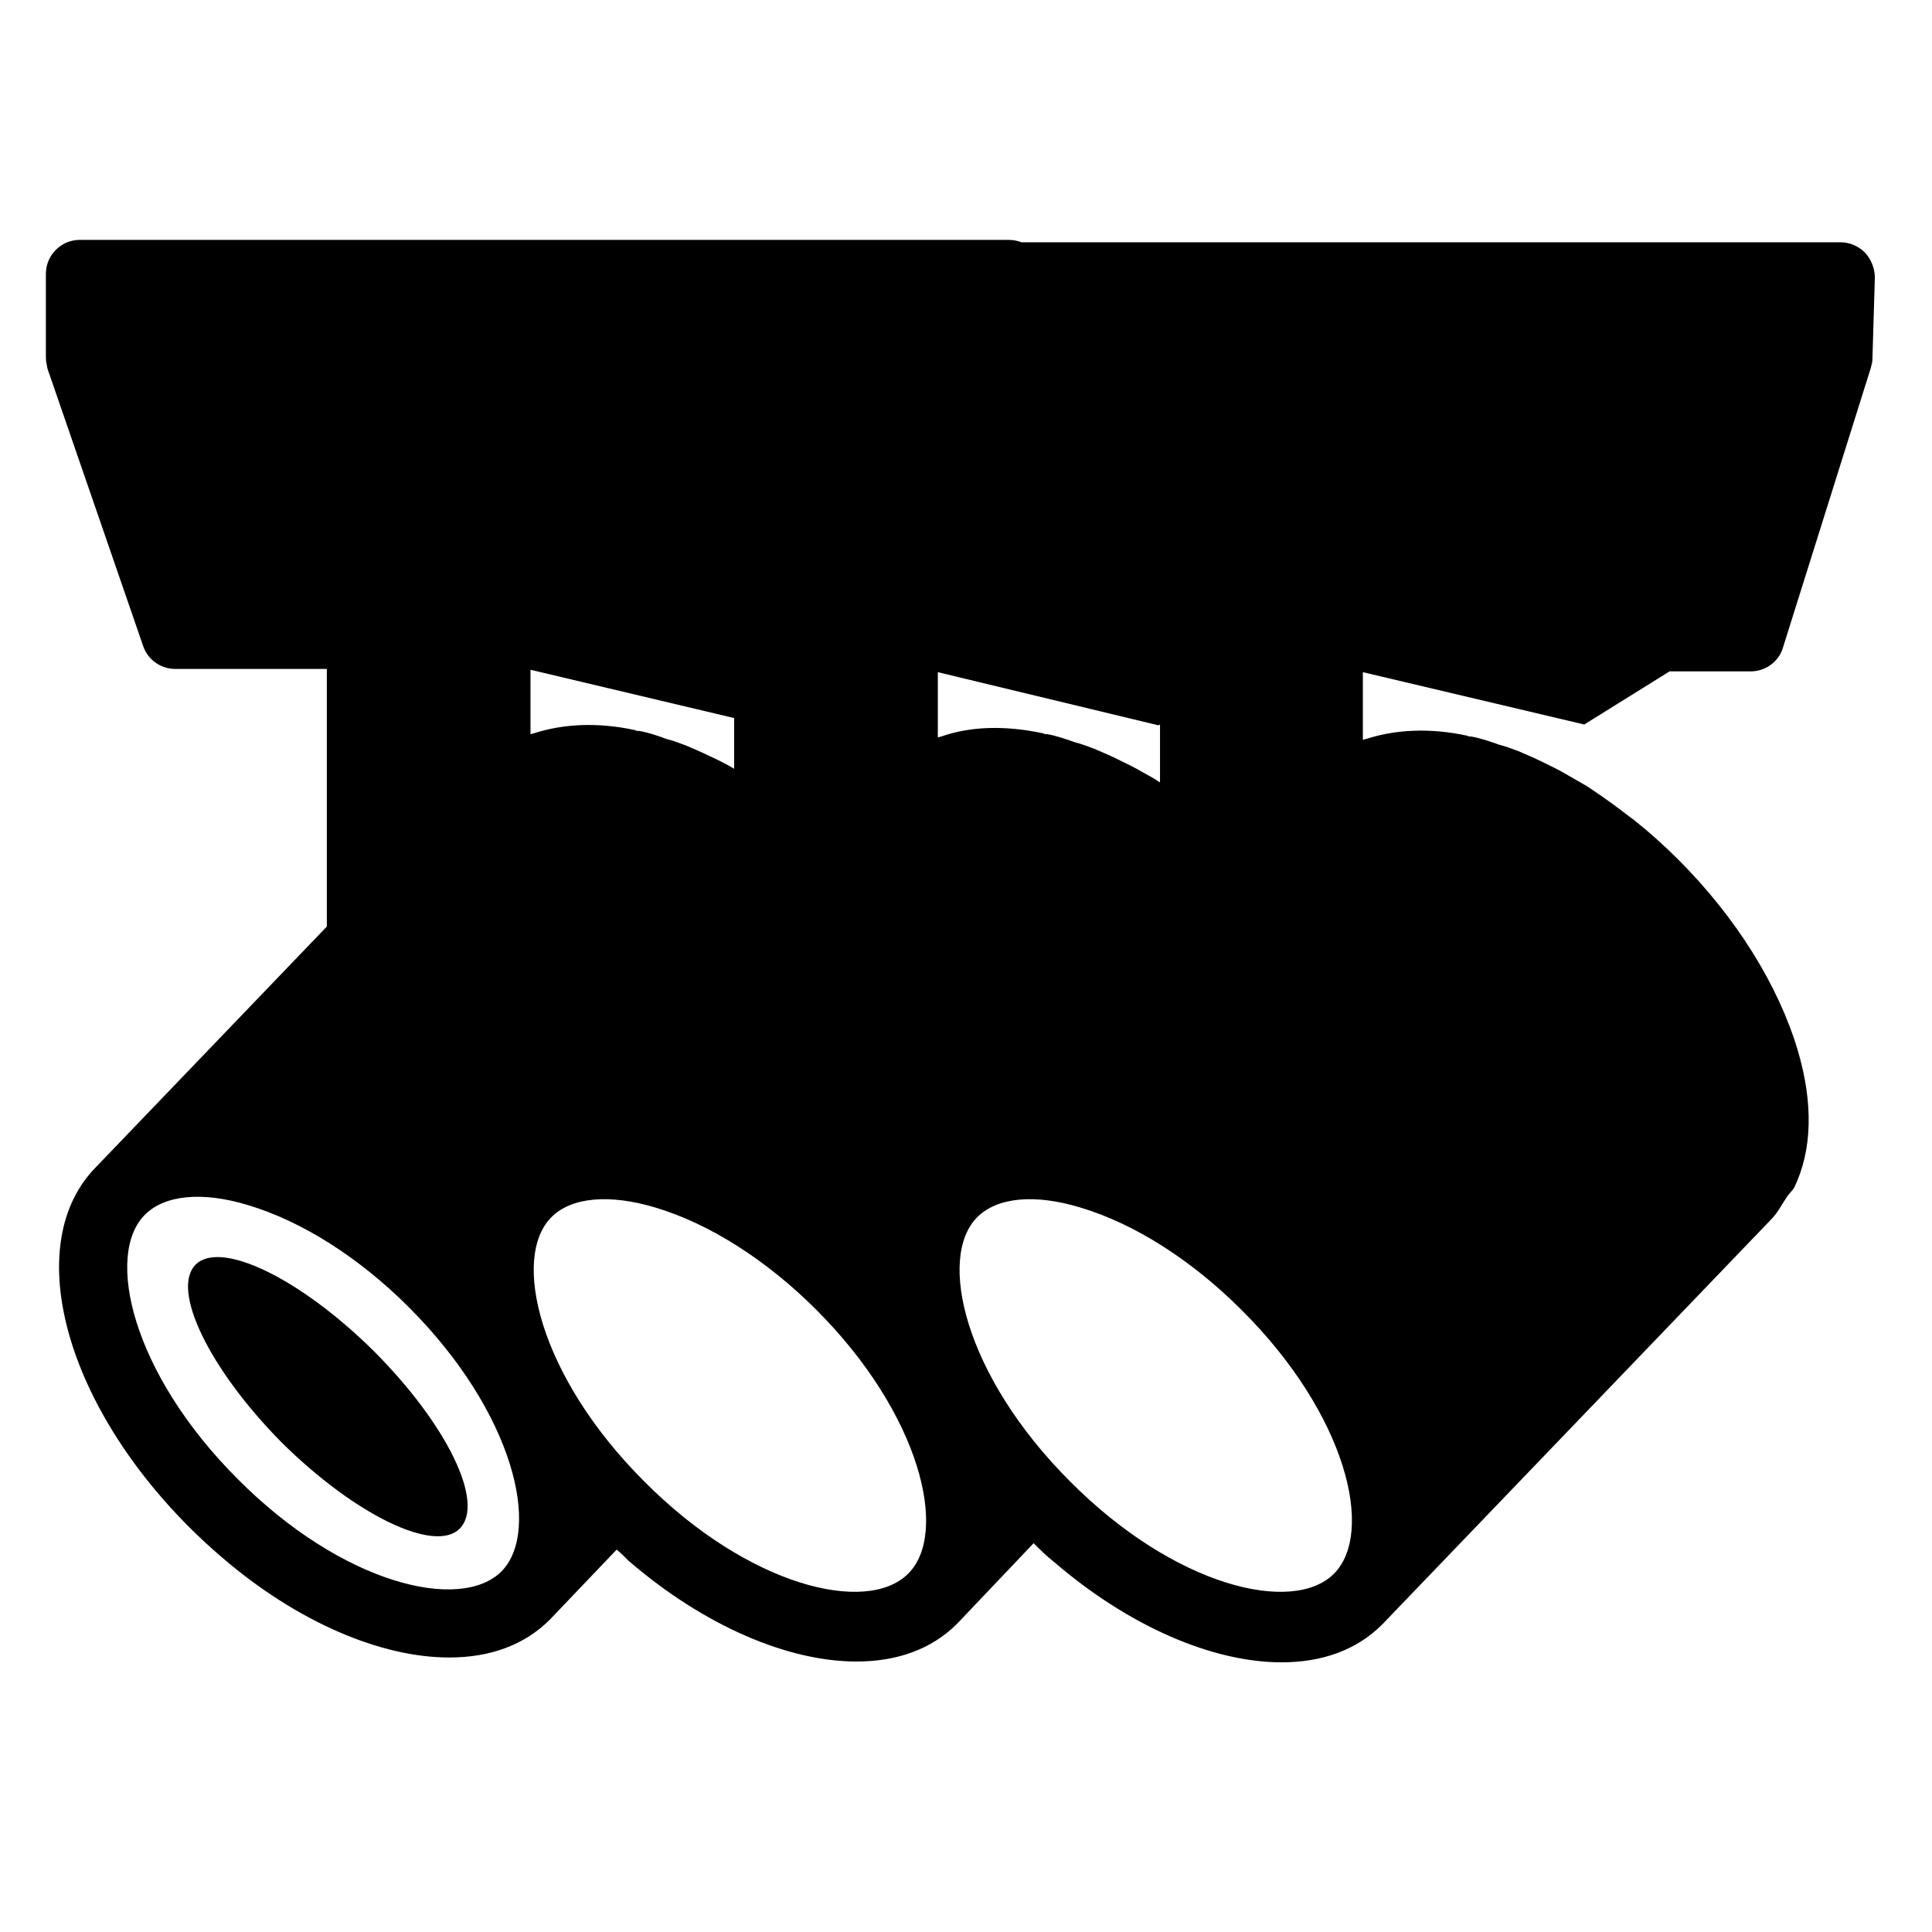
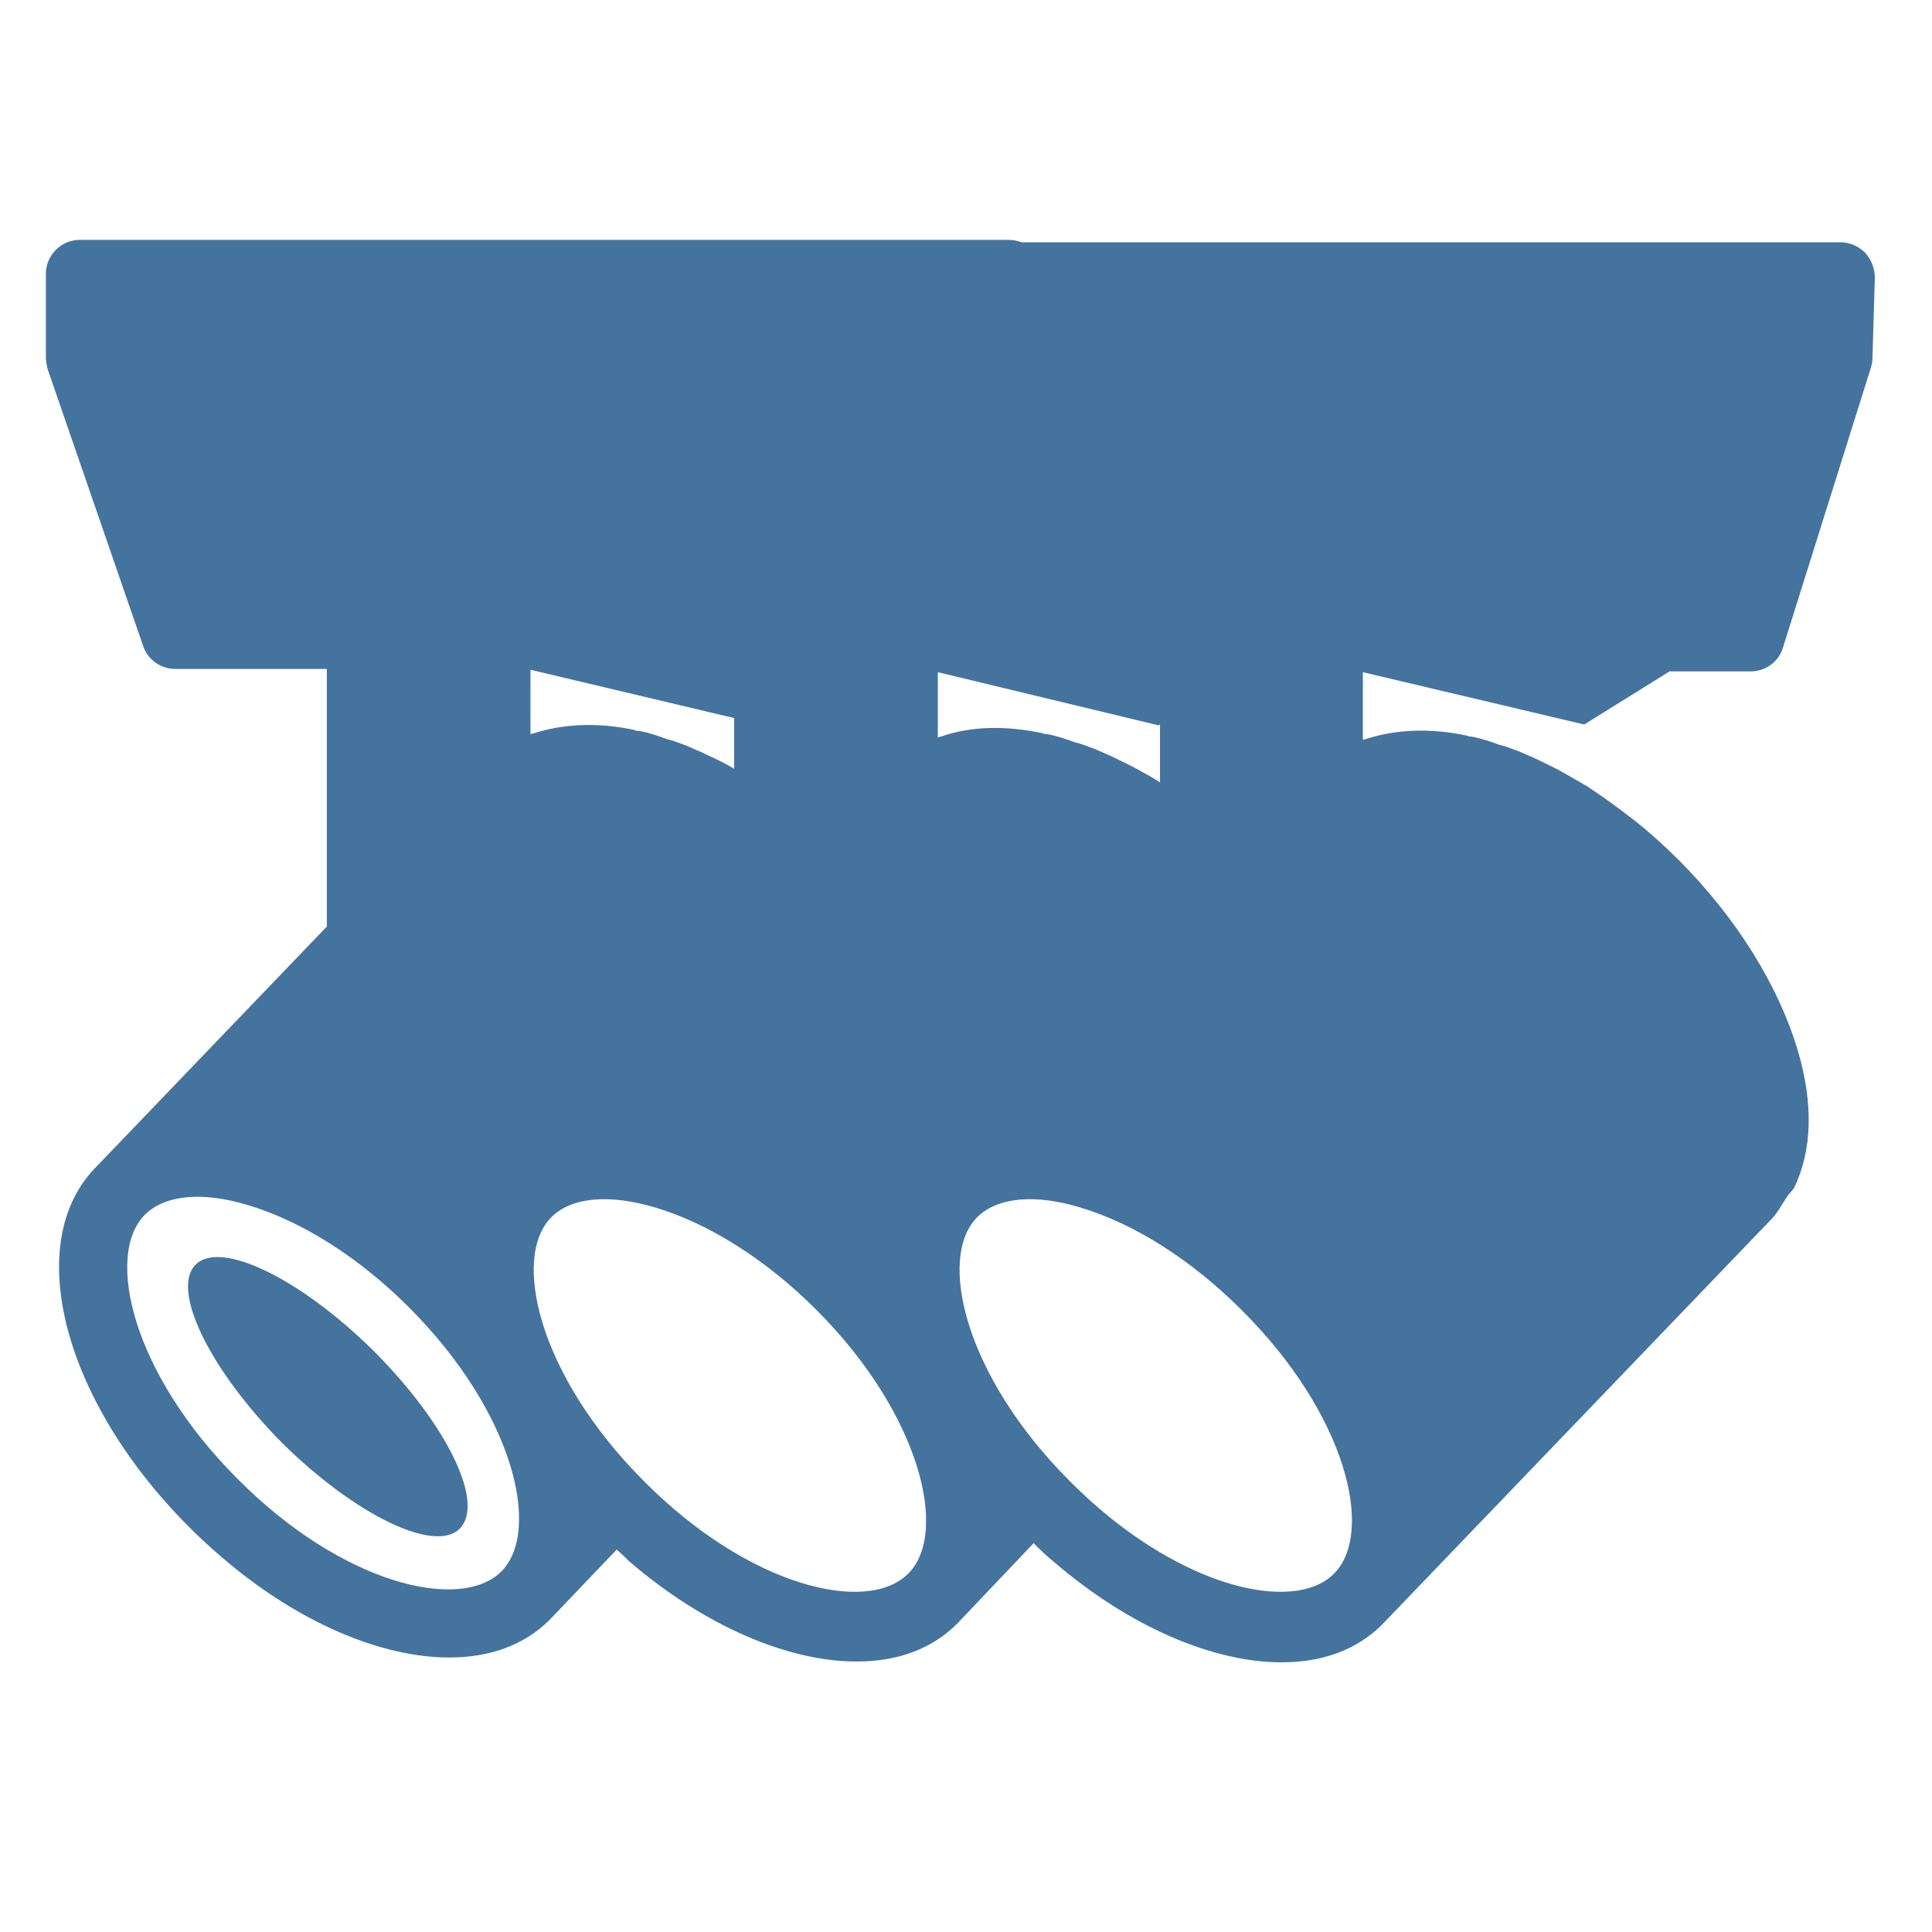
- <svg xmlns="http://www.w3.org/2000/svg" version="1.1" id="Layer_1" x="0px" y="0px" viewBox="0 0 24 24" style="enable-background:new 0 0 24 24;" xml:space="preserve">
-   <path d="M23.17,3.14c-0.08-0.08-0.19-0.13-0.3-0.13H12.69c-0.05-0.02-0.11-0.03-0.16-0.03H0.99c-0.23,0-0.42,0.19-0.42,0.42v1.04  c0,0.05,0.01,0.09,0.02,0.14l1.19,3.45C1.84,8.2,2,8.31,2.18,8.31h1.88v3.2L1.2,14.49c-0.93,0.93-0.43,2.9,1.15,4.48  c0.13,0.13,0.26,0.25,0.4,0.37c0.94,0.81,1.98,1.25,2.83,1.25c0.5,0,0.93-0.15,1.25-0.47l0,0l0,0l0.83-0.87  c0.05,0.04,0.1,0.09,0.15,0.14c0.94,0.81,1.98,1.25,2.83,1.25c0.5,0,0.93-0.15,1.25-0.47l0,0l0,0l0.95-1  c0.08,0.08,0.16,0.16,0.25,0.23c0.94,0.81,1.98,1.25,2.83,1.25c0.5,0,0.93-0.15,1.25-0.47l0,0l0,0L22,15.15  c0.08-0.08,0.13-0.18,0.19-0.27c0.03-0.05,0.07-0.08,0.1-0.13c0.22-0.46,0.24-1.04,0.04-1.71c-0.24-0.8-0.76-1.64-1.48-2.36  c-0.18-0.18-0.37-0.35-0.56-0.5c-0.07-0.05-0.13-0.1-0.2-0.15c-0.12-0.09-0.25-0.18-0.37-0.26c-0.09-0.05-0.17-0.1-0.26-0.15  c-0.1-0.06-0.21-0.11-0.31-0.16s-0.2-0.09-0.29-0.13c-0.08-0.03-0.16-0.06-0.24-0.08c-0.11-0.04-0.23-0.08-0.34-0.1  c-0.02,0-0.04,0-0.05-0.01c-0.46-0.1-0.89-0.08-1.26,0.04c-0.01,0-0.03,0.01-0.04,0.01V8.35L19.68,9l1.06-0.66h1.01  c0.18,0,0.35-0.12,0.4-0.3l1.09-3.47c0.01-0.04,0.02-0.07,0.02-0.11l0.03-1.01C23.29,3.34,23.25,3.23,23.17,3.14z M8.81,9.39  c-0.1-0.05-0.2-0.09-0.29-0.13C8.44,9.23,8.36,9.2,8.28,9.18C8.17,9.14,8.06,9.1,7.94,9.08c-0.02,0-0.04,0-0.05-0.01  C7.43,8.97,7,8.99,6.63,9.11c-0.01,0-0.03,0.01-0.04,0.01v-0.8l2.53,0.6v0.63C9.02,9.49,8.92,9.44,8.81,9.39z M6.23,19.52  c-0.51,0.51-1.98,0.16-3.28-1.15c-1.31-1.31-1.65-2.78-1.15-3.28c0.25-0.25,0.72-0.29,1.28-0.12c0.67,0.2,1.38,0.65,2,1.27  C6.38,17.54,6.73,19.01,6.23,19.52z M11.28,19.55C10.77,20.06,9.3,19.71,8,18.4c-1.31-1.31-1.65-2.78-1.15-3.28  C7.1,14.87,7.57,14.83,8.14,15c0.67,0.2,1.38,0.65,2,1.27C11.44,17.57,11.79,19.05,11.28,19.55z M11.69,9.15  c-0.01,0-0.03,0.01-0.04,0.01V8.35l2.74,0.66L14.41,9v0.72c-0.07-0.05-0.15-0.09-0.22-0.13c-0.1-0.06-0.21-0.11-0.31-0.16  s-0.2-0.09-0.29-0.13c-0.08-0.03-0.16-0.06-0.24-0.08c-0.11-0.04-0.23-0.08-0.34-0.1c-0.02,0-0.04,0-0.05-0.01  C12.49,9.01,12.06,9.02,11.69,9.15z M16.57,19.55c-0.51,0.51-1.98,0.16-3.28-1.15c-1.31-1.31-1.65-2.78-1.15-3.28  c0.25-0.25,0.72-0.29,1.28-0.12c0.67,0.2,1.38,0.65,2,1.27C16.73,17.57,17.08,19.04,16.57,19.55z M2.43,15.71c0.31-0.31,1.3,0.17,2.21,1.07c0.91,0.91,1.39,1.89,1.07,2.21c-0.31,0.31-1.3-0.17-2.21-1.07  C2.6,17.01,2.12,16.02,2.43,15.71z" />
+ <svg xmlns="http://www.w3.org/2000/svg" viewBox="0 0 24 24" height="24px" width="24px" fill="#44739e">
+   <path d="M23.17,3.14c-0.08-0.08-0.19-0.13-0.3-0.13H12.69c-0.05-0.02-0.11-0.03-0.16-0.03H0.99c-0.23,0-0.42,0.19-0.42,0.42v1.04 c0,0.05,0.01,0.09,0.02,0.14l1.19,3.45C1.84,8.2,2,8.31,2.18,8.31h1.88v3.2L1.2,14.49c-0.93,0.93-0.43,2.9,1.15,4.48 c0.13,0.13,0.26,0.25,0.4,0.37c0.94,0.81,1.98,1.25,2.83,1.25c0.5,0,0.93-0.15,1.25-0.47l0,0l0,0l0.83-0.87 c0.05,0.04,0.1,0.09,0.15,0.14c0.94,0.81,1.98,1.25,2.83,1.25c0.5,0,0.93-0.15,1.25-0.47l0,0l0,0l0.95-1 c0.08,0.08,0.16,0.16,0.25,0.23c0.94,0.81,1.98,1.25,2.83,1.25c0.5,0,0.93-0.15,1.25-0.47l0,0l0,0L22,15.15 c0.08-0.08,0.13-0.18,0.19-0.27c0.03-0.05,0.07-0.08,0.1-0.13c0.22-0.46,0.24-1.04,0.04-1.71c-0.24-0.8-0.76-1.64-1.48-2.36 c-0.18-0.18-0.37-0.35-0.56-0.5c-0.07-0.05-0.13-0.1-0.2-0.15c-0.12-0.09-0.25-0.18-0.37-0.26c-0.09-0.05-0.17-0.1-0.26-0.15 c-0.1-0.06-0.21-0.11-0.31-0.16s-0.2-0.09-0.29-0.13c-0.08-0.03-0.16-0.06-0.24-0.08c-0.11-0.04-0.23-0.08-0.34-0.1 c-0.02,0-0.04,0-0.05-0.01c-0.46-0.1-0.89-0.08-1.26,0.04c-0.01,0-0.03,0.01-0.04,0.01V8.35L19.68,9l1.06-0.66h1.01 c0.18,0,0.35-0.12,0.4-0.3l1.09-3.47c0.01-0.04,0.02-0.07,0.02-0.11l0.03-1.01C23.29,3.34,23.25,3.23,23.17,3.14z M8.81,9.39 c-0.1-0.05-0.2-0.09-0.29-0.13C8.44,9.23,8.36,9.2,8.28,9.18C8.17,9.14,8.06,9.1,7.94,9.08c-0.02,0-0.04,0-0.05-0.01 C7.43,8.97,7,8.99,6.63,9.11c-0.01,0-0.03,0.01-0.04,0.01v-0.8l2.53,0.6v0.63C9.02,9.49,8.92,9.44,8.81,9.39z M6.23,19.52 c-0.51,0.51-1.98,0.16-3.28-1.15c-1.31-1.31-1.65-2.78-1.15-3.28c0.25-0.25,0.72-0.29,1.28-0.12c0.67,0.2,1.38,0.65,2,1.27 C6.38,17.54,6.73,19.01,6.23,19.52z M11.28,19.55C10.77,20.06,9.3,19.71,8,18.4c-1.31-1.31-1.65-2.78-1.15-3.28 C7.1,14.87,7.57,14.83,8.14,15c0.67,0.2,1.38,0.65,2,1.27C11.44,17.57,11.79,19.05,11.28,19.55z M11.69,9.15 c-0.01,0-0.03,0.01-0.04,0.01V8.35l2.74,0.66L14.41,9v0.72c-0.07-0.05-0.15-0.09-0.22-0.13c-0.1-0.06-0.21-0.11-0.31-0.16 s-0.2-0.09-0.29-0.13c-0.08-0.03-0.16-0.06-0.24-0.08c-0.11-0.04-0.23-0.08-0.34-0.1c-0.02,0-0.04,0-0.05-0.01 C12.49,9.01,12.06,9.02,11.69,9.15z M16.57,19.55c-0.51,0.51-1.98,0.16-3.28-1.15c-1.31-1.31-1.65-2.78-1.15-3.28 c0.25-0.25,0.72-0.29,1.28-0.12c0.67,0.2,1.38,0.65,2,1.27C16.73,17.57,17.08,19.04,16.57,19.55z M2.43,15.71c0.31-0.31,1.3,0.17,2.21,1.07c0.91,0.91,1.39,1.89,1.07,2.21c-0.31,0.31-1.3-0.17-2.21-1.07 C2.6,17.01,2.12,16.02,2.43,15.71z" />
</svg>
